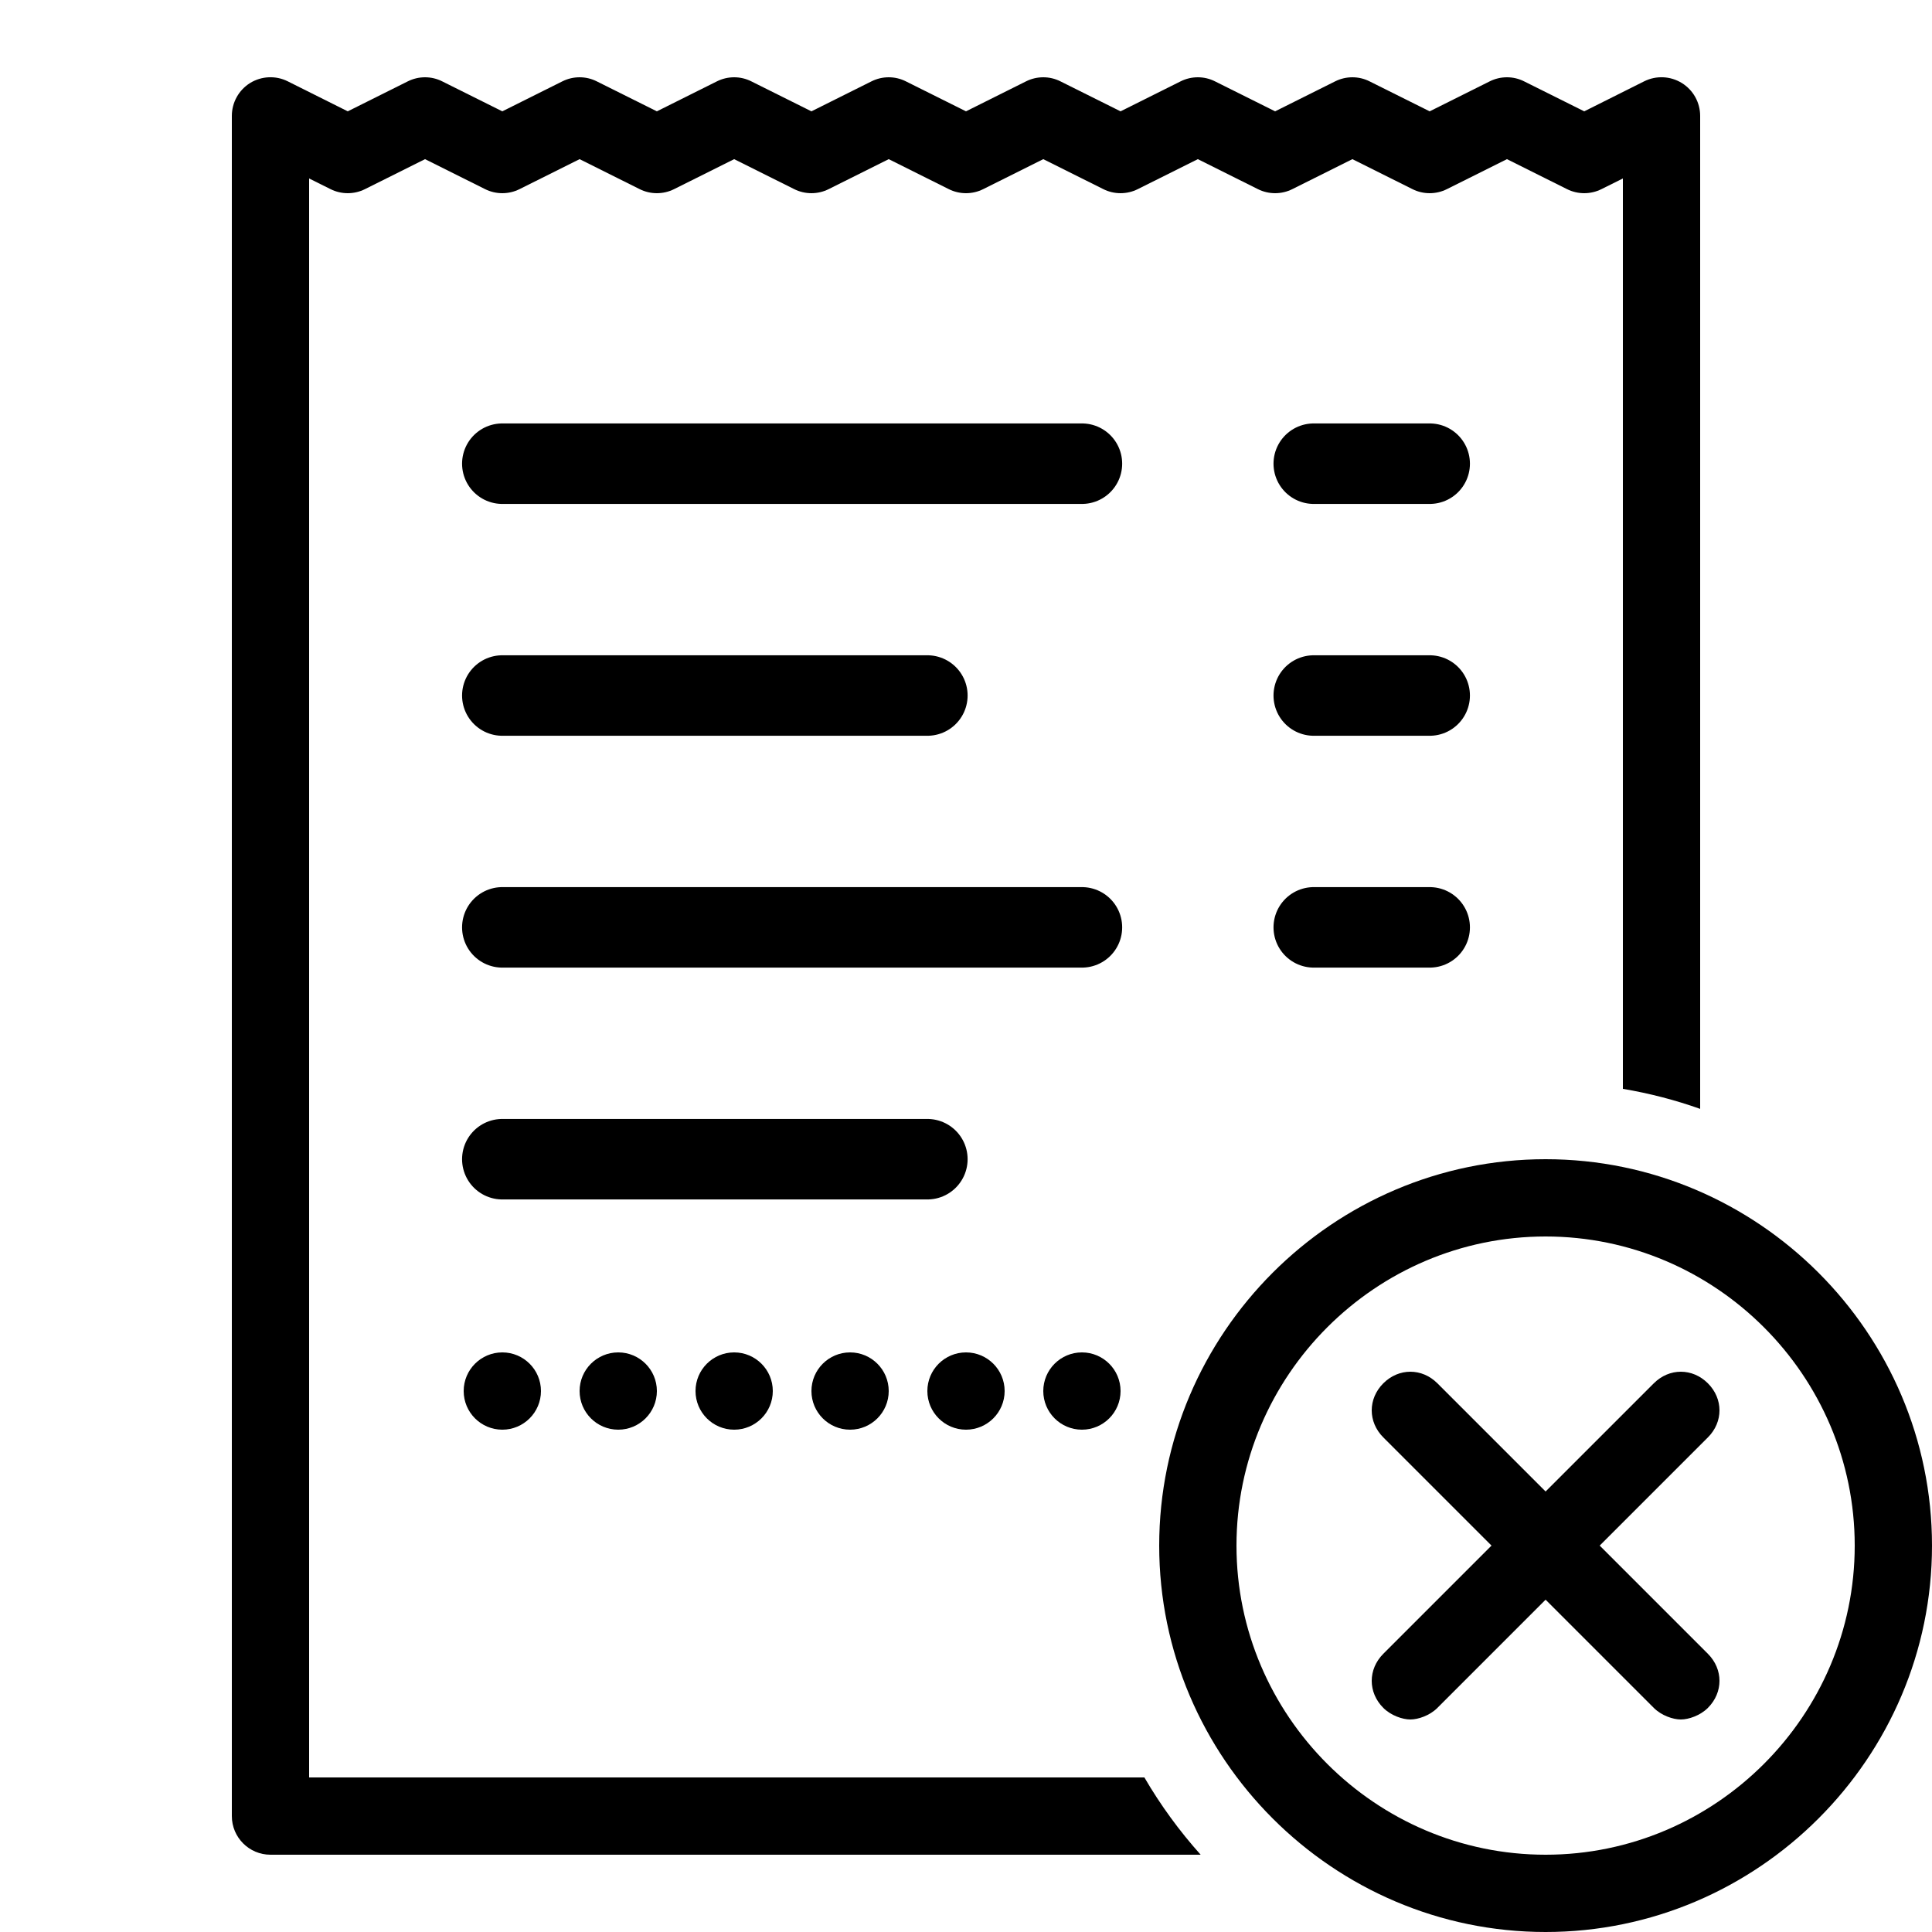
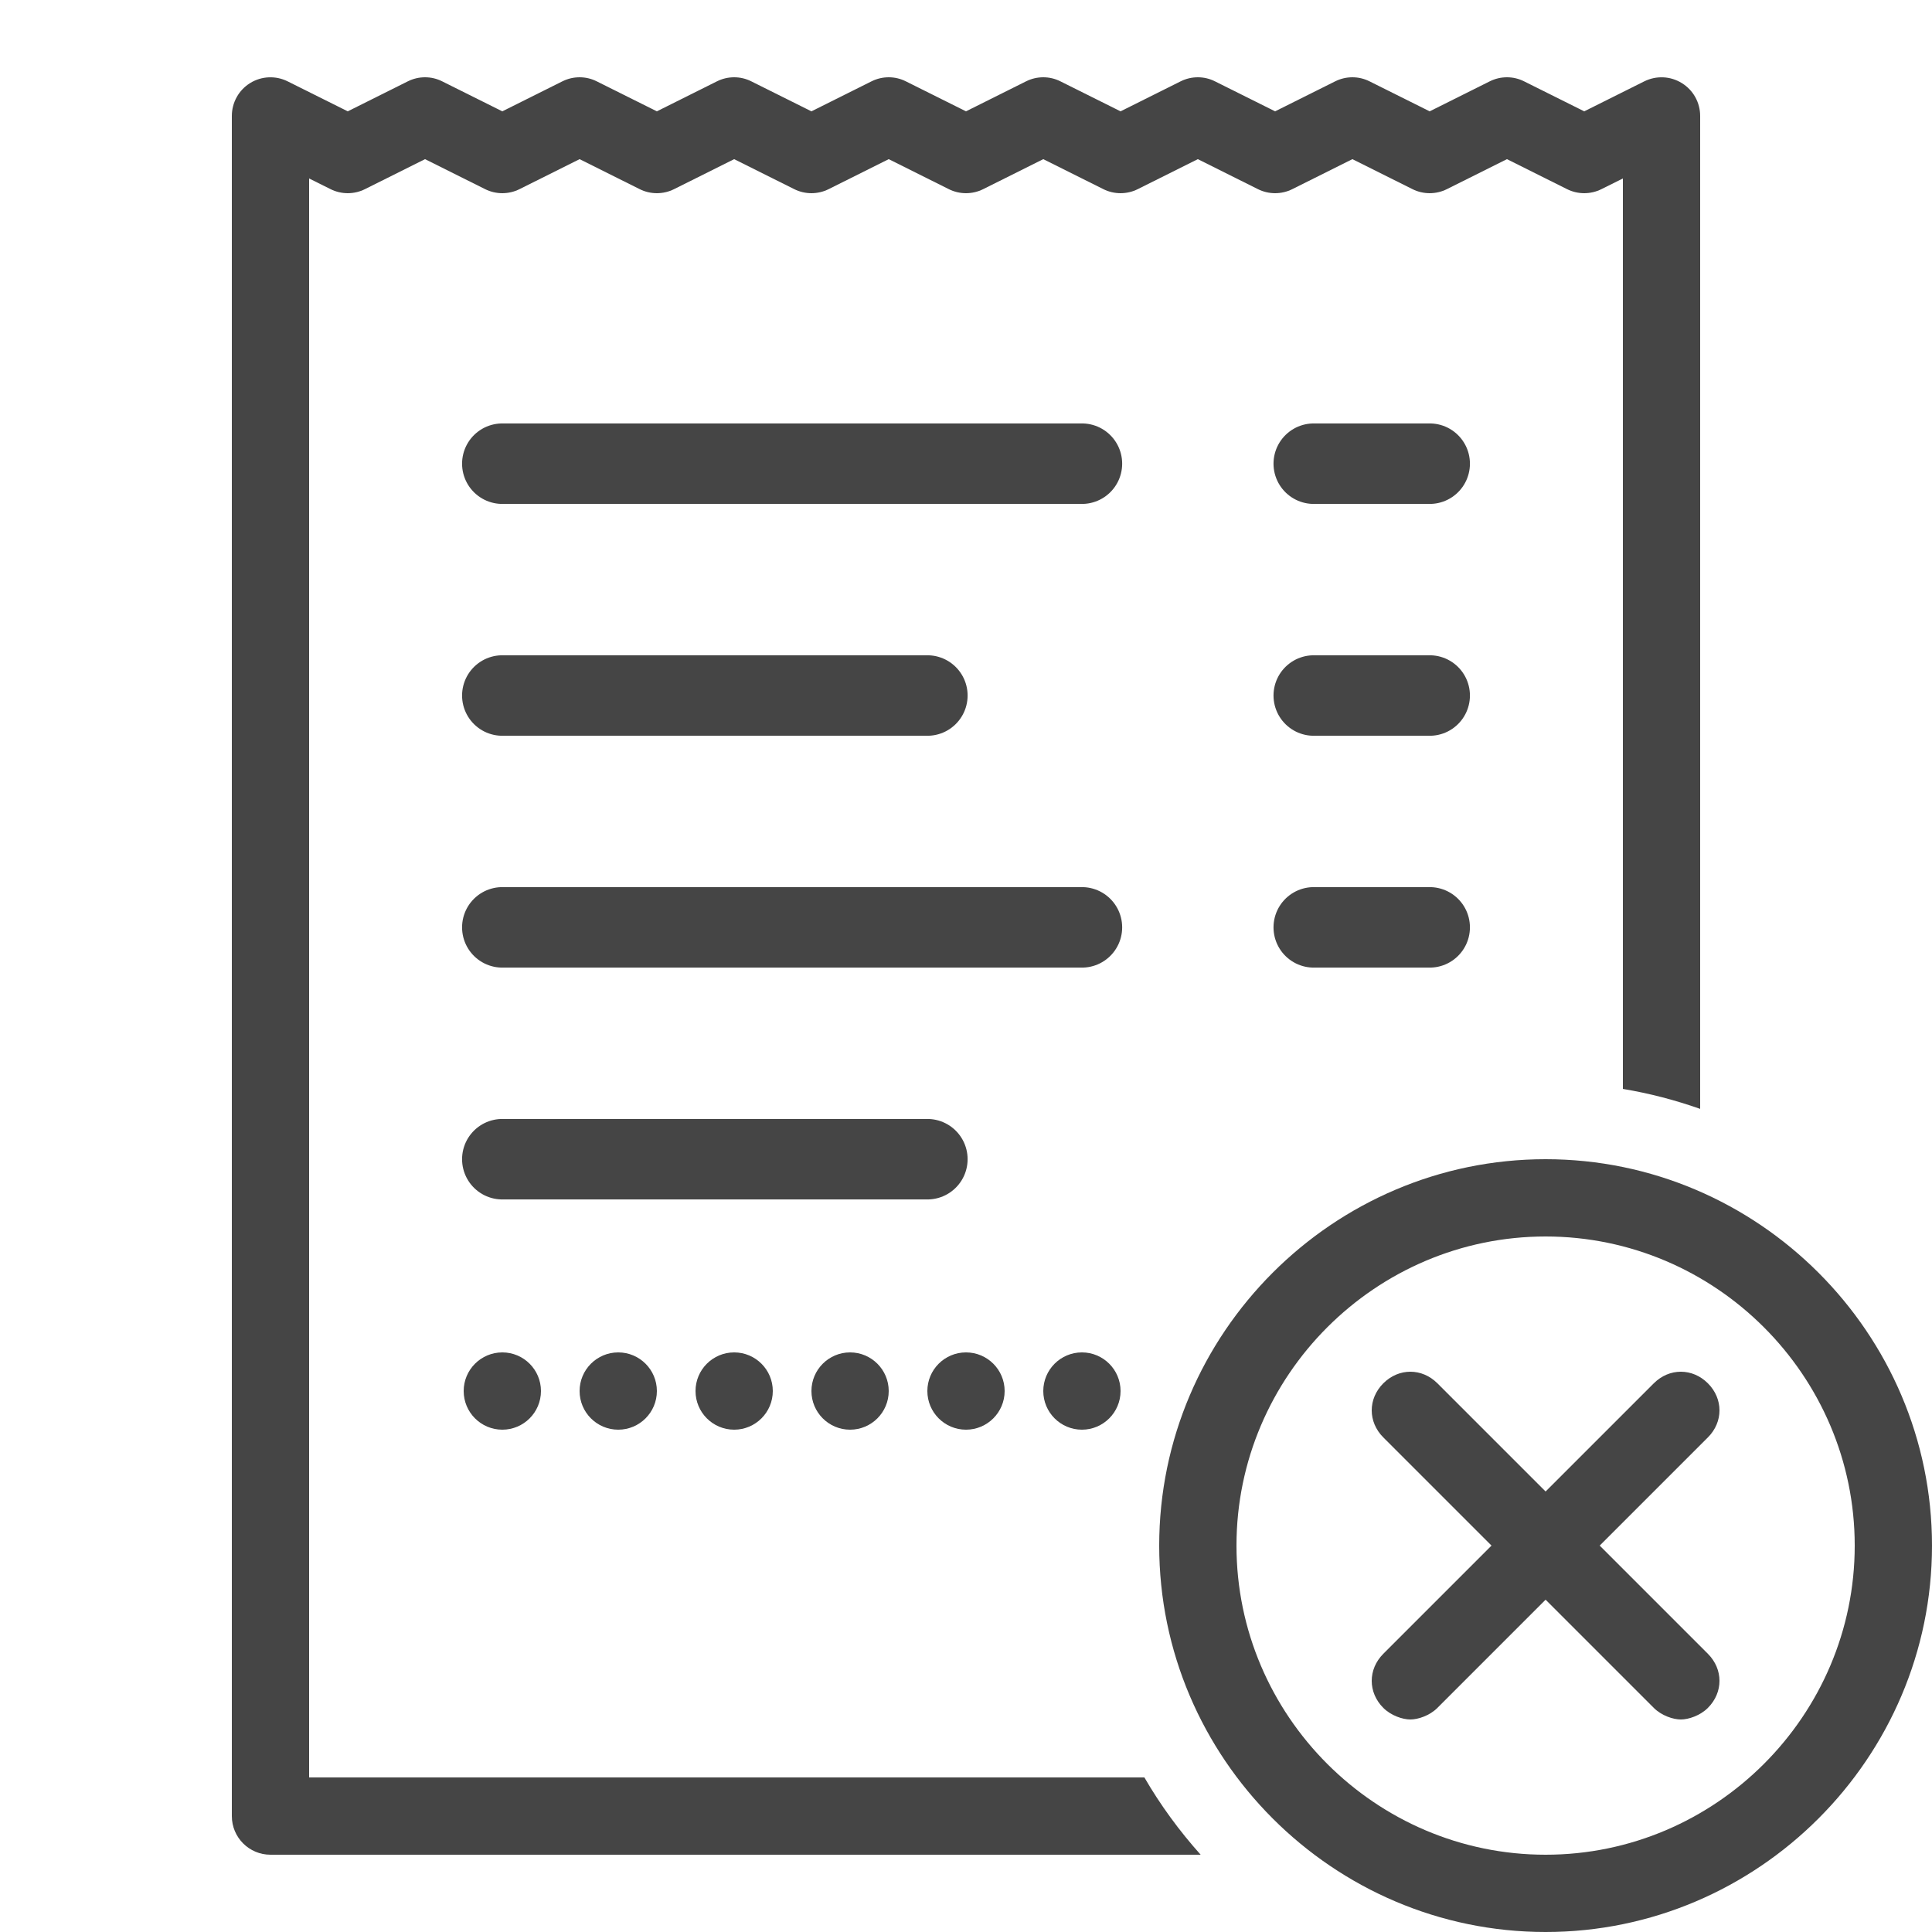
<svg xmlns="http://www.w3.org/2000/svg" width="24" height="24" viewBox="0 0 24 24" fill="none">
-   <path d="M6.24 5.76H13.44" stroke="currentColor" stroke-miterlimit="10" stroke-linecap="round" stroke-linejoin="round" />
-   <path d="M16.32 5.76H17.76" stroke="currentColor" stroke-miterlimit="10" stroke-linecap="round" stroke-linejoin="round" />
-   <path d="M6.24 8.64H11.52" stroke="currentColor" stroke-miterlimit="10" stroke-linecap="round" stroke-linejoin="round" />
-   <path d="M16.32 8.64H17.76" stroke="currentColor" stroke-miterlimit="10" stroke-linecap="round" stroke-linejoin="round" />
-   <path d="M6.24 11.52H13.44" stroke="currentColor" stroke-miterlimit="10" stroke-linecap="round" stroke-linejoin="round" />
-   <path d="M16.32 11.52H17.76" stroke="currentColor" stroke-miterlimit="10" stroke-linecap="round" stroke-linejoin="round" />
-   <path d="M6.24 14.4H11.52" stroke="currentColor" stroke-miterlimit="10" stroke-linecap="round" stroke-linejoin="round" />
-   <path d="M6.24 17.76C6.505 17.76 6.72 17.545 6.72 17.28C6.72 17.015 6.505 16.8 6.24 16.8C5.975 16.8 5.76 17.015 5.76 17.28C5.76 17.545 5.975 17.76 6.24 17.76Z" fill="currentColor" />
-   <path d="M7.68 17.76C7.945 17.76 8.16 17.545 8.16 17.28C8.16 17.015 7.945 16.8 7.68 16.8C7.415 16.8 7.2 17.015 7.2 17.28C7.2 17.545 7.415 17.76 7.68 17.76Z" fill="currentColor" />
-   <path d="M9.12 17.76C9.385 17.76 9.6 17.545 9.6 17.28C9.6 17.015 9.385 16.8 9.12 16.8C8.855 16.8 8.64 17.015 8.64 17.28C8.64 17.545 8.855 17.76 9.12 17.76Z" fill="currentColor" />
-   <path d="M10.56 17.76C10.825 17.76 11.04 17.545 11.04 17.28C11.04 17.015 10.825 16.8 10.56 16.8C10.295 16.8 10.08 17.015 10.08 17.28C10.08 17.545 10.295 17.76 10.56 17.76Z" fill="currentColor" />
-   <path d="M12 17.76C12.265 17.76 12.48 17.545 12.48 17.28C12.48 17.015 12.265 16.8 12 16.8C11.735 16.8 11.52 17.015 11.52 17.28C11.52 17.545 11.735 17.76 12 17.76Z" fill="currentColor" />
-   <path d="M13.44 17.76C13.705 17.76 13.92 17.545 13.92 17.28C13.92 17.015 13.705 16.8 13.44 16.8C13.175 16.8 12.96 17.015 12.96 17.28C12.96 17.545 13.175 17.76 13.44 17.76Z" fill="currentColor" />
-   <path d="M14.216 22.08H3.84V2.217L4.105 2.349C4.24 2.417 4.4 2.417 4.535 2.349L5.28 1.977L6.025 2.349C6.16 2.417 6.32 2.417 6.455 2.349L7.2 1.977L7.945 2.349C8.08 2.417 8.24 2.417 8.375 2.349L9.12 1.977L9.865 2.349C10 2.417 10.16 2.417 10.295 2.349L11.04 1.977L11.785 2.349C11.92 2.417 12.08 2.417 12.215 2.349L12.96 1.977L13.705 2.349C13.84 2.417 14 2.417 14.135 2.349L14.88 1.977L15.625 2.349C15.76 2.417 15.92 2.417 16.055 2.349L16.8 1.977L17.545 2.349C17.68 2.417 17.84 2.417 17.975 2.349L18.72 1.977L19.465 2.349C19.6 2.417 19.76 2.417 19.895 2.349L20.16 2.217V13.526C20.491 13.582 20.811 13.665 21.12 13.775V1.44C21.12 1.273 21.034 1.119 20.892 1.031C20.75 0.944 20.574 0.936 20.425 1.01L19.68 1.383L18.934 1.011C18.8 0.943 18.64 0.943 18.505 1.011L17.76 1.383L17.014 1.011C16.88 0.943 16.72 0.943 16.585 1.011L15.84 1.383L15.094 1.011C14.96 0.943 14.8 0.943 14.665 1.011L13.92 1.383L13.174 1.011C13.04 0.943 12.88 0.943 12.745 1.011L12 1.383L11.254 1.011C11.12 0.943 10.96 0.943 10.825 1.011L10.08 1.383L9.334 1.011C9.2 0.943 9.04 0.943 8.905 1.011L8.16 1.383L7.414 1.011C7.28 0.943 7.12 0.943 6.985 1.011L6.24 1.383L5.494 1.011C5.36 0.943 5.2 0.943 5.065 1.011L4.32 1.383L3.574 1.01C3.426 0.936 3.249 0.944 3.107 1.031C2.966 1.119 2.88 1.273 2.88 1.44V22.56C2.88 22.825 3.095 23.04 3.36 23.04H14.915C14.651 22.745 14.416 22.424 14.216 22.08Z" fill="currentColor" />
-   <path d="M21.216 17.856L19.872 19.2L21.216 20.544C21.408 20.736 21.408 21.024 21.216 21.216C21.12 21.312 20.976 21.36 20.88 21.36C20.784 21.36 20.64 21.312 20.544 21.216L19.2 19.872L17.856 21.216C17.76 21.312 17.616 21.36 17.52 21.36C17.424 21.36 17.28 21.312 17.184 21.216C16.992 21.024 16.992 20.736 17.184 20.544L18.528 19.2L17.184 17.856C16.992 17.664 16.992 17.376 17.184 17.184C17.376 16.992 17.664 16.992 17.856 17.184L19.2 18.528L20.544 17.184C20.736 16.992 21.024 16.992 21.216 17.184C21.408 17.376 21.408 17.664 21.216 17.856ZM24 19.2C24 21.84 21.84 24 19.2 24C16.56 24 14.4 21.84 14.4 19.2C14.4 16.56 16.56 14.4 19.2 14.4C21.84 14.4 24 16.56 24 19.2ZM23.04 19.2C23.04 17.088 21.312 15.36 19.2 15.36C17.088 15.36 15.36 17.088 15.36 19.2C15.36 21.312 17.088 23.04 19.2 23.04C21.312 23.04 23.04 21.312 23.04 19.2Z" fill="currentColor" />
+   <path d="M6.24 5.76H13.44" stroke="#454545" stroke-miterlimit="10" stroke-linecap="round" stroke-linejoin="round" />
+   <path d="M16.32 5.76H17.76" stroke="#454545" stroke-miterlimit="10" stroke-linecap="round" stroke-linejoin="round" />
+   <path d="M6.24 8.64H11.52" stroke="#454545" stroke-miterlimit="10" stroke-linecap="round" stroke-linejoin="round" />
+   <path d="M16.32 8.64H17.76" stroke="#454545" stroke-miterlimit="10" stroke-linecap="round" stroke-linejoin="round" />
+   <path d="M6.24 11.52H13.44" stroke="#454545" stroke-miterlimit="10" stroke-linecap="round" stroke-linejoin="round" />
+   <path d="M16.32 11.52H17.76" stroke="#454545" stroke-miterlimit="10" stroke-linecap="round" stroke-linejoin="round" />
+   <path d="M6.24 14.4H11.52" stroke="#454545" stroke-miterlimit="10" stroke-linecap="round" stroke-linejoin="round" />
+   <path d="M6.24 17.76C6.505 17.76 6.72 17.545 6.72 17.28C6.72 17.015 6.505 16.8 6.24 16.8C5.975 16.8 5.76 17.015 5.76 17.28C5.76 17.545 5.975 17.76 6.24 17.76Z" fill="#454545" />
+   <path d="M7.68 17.76C7.945 17.76 8.16 17.545 8.16 17.28C8.16 17.015 7.945 16.8 7.68 16.8C7.415 16.8 7.2 17.015 7.2 17.28C7.2 17.545 7.415 17.76 7.68 17.76Z" fill="#454545" />
+   <path d="M9.12 17.76C9.385 17.76 9.6 17.545 9.6 17.28C9.6 17.015 9.385 16.8 9.12 16.8C8.855 16.8 8.64 17.015 8.64 17.28C8.64 17.545 8.855 17.76 9.12 17.76Z" fill="#454545" />
+   <path d="M10.56 17.76C10.825 17.76 11.04 17.545 11.04 17.28C11.04 17.015 10.825 16.8 10.56 16.8C10.295 16.8 10.08 17.015 10.08 17.28C10.08 17.545 10.295 17.76 10.56 17.76Z" fill="#454545" />
+   <path d="M12 17.76C12.265 17.76 12.48 17.545 12.48 17.28C12.48 17.015 12.265 16.8 12 16.8C11.735 16.8 11.52 17.015 11.52 17.28C11.52 17.545 11.735 17.76 12 17.76Z" fill="#454545" />
+   <path d="M13.44 17.76C13.705 17.76 13.92 17.545 13.92 17.28C13.92 17.015 13.705 16.8 13.44 16.8C13.175 16.8 12.96 17.015 12.96 17.28C12.96 17.545 13.175 17.76 13.44 17.76Z" fill="#454545" />
+   <path d="M14.216 22.08H3.84V2.217L4.105 2.349C4.24 2.417 4.4 2.417 4.535 2.349L5.28 1.977L6.025 2.349C6.16 2.417 6.32 2.417 6.455 2.349L7.2 1.977L7.945 2.349C8.08 2.417 8.24 2.417 8.375 2.349L9.12 1.977L9.865 2.349C10 2.417 10.16 2.417 10.295 2.349L11.04 1.977L11.785 2.349C11.92 2.417 12.08 2.417 12.215 2.349L12.96 1.977L13.705 2.349C13.84 2.417 14 2.417 14.135 2.349L14.88 1.977L15.625 2.349C15.76 2.417 15.92 2.417 16.055 2.349L16.8 1.977L17.545 2.349C17.68 2.417 17.84 2.417 17.975 2.349L18.72 1.977L19.465 2.349C19.6 2.417 19.76 2.417 19.895 2.349L20.16 2.217V13.527C20.491 13.582 20.811 13.666 21.12 13.775V1.44C21.12 1.274 21.034 1.119 20.892 1.032C20.75 0.944 20.574 0.937 20.425 1.011L19.68 1.383L18.934 1.011C18.8 0.943 18.64 0.943 18.505 1.011L17.76 1.383L17.014 1.011C16.88 0.943 16.72 0.943 16.585 1.011L15.84 1.383L15.094 1.011C14.96 0.943 14.8 0.943 14.665 1.011L13.92 1.383L13.174 1.011C13.04 0.943 12.88 0.943 12.745 1.011L12 1.383L11.254 1.011C11.12 0.943 10.96 0.943 10.825 1.011L10.08 1.383L9.334 1.011C9.2 0.943 9.04 0.943 8.905 1.011L8.16 1.383L7.414 1.011C7.28 0.943 7.12 0.943 6.985 1.011L6.24 1.383L5.494 1.011C5.36 0.943 5.2 0.943 5.065 1.011L4.32 1.383L3.574 1.011C3.426 0.937 3.249 0.944 3.107 1.032C2.966 1.119 2.88 1.274 2.88 1.44V22.56C2.88 22.826 3.095 23.04 3.36 23.04H14.915C14.651 22.745 14.416 22.425 14.216 22.08Z" fill="#454545" />
+   <path d="M21.216 17.856L19.872 19.2L21.216 20.544C21.408 20.736 21.408 21.024 21.216 21.216C21.12 21.312 20.976 21.36 20.88 21.36C20.784 21.36 20.64 21.312 20.544 21.216L19.2 19.872L17.856 21.216C17.76 21.312 17.616 21.36 17.52 21.36C17.424 21.36 17.28 21.312 17.184 21.216C16.992 21.024 16.992 20.736 17.184 20.544L18.528 19.2L17.184 17.856C16.992 17.664 16.992 17.376 17.184 17.184C17.376 16.992 17.664 16.992 17.856 17.184L19.2 18.528L20.544 17.184C20.736 16.992 21.024 16.992 21.216 17.184C21.408 17.376 21.408 17.664 21.216 17.856ZM24 19.2C24 21.84 21.84 24 19.2 24C16.56 24 14.4 21.84 14.4 19.2C14.4 16.56 16.56 14.4 19.2 14.4C21.84 14.4 24 16.56 24 19.2ZM23.04 19.2C23.04 17.088 21.312 15.36 19.2 15.36C17.088 15.36 15.36 17.088 15.36 19.2C15.36 21.312 17.088 23.04 19.2 23.04C21.312 23.04 23.04 21.312 23.04 19.2Z" fill="#454545" />
</svg>
